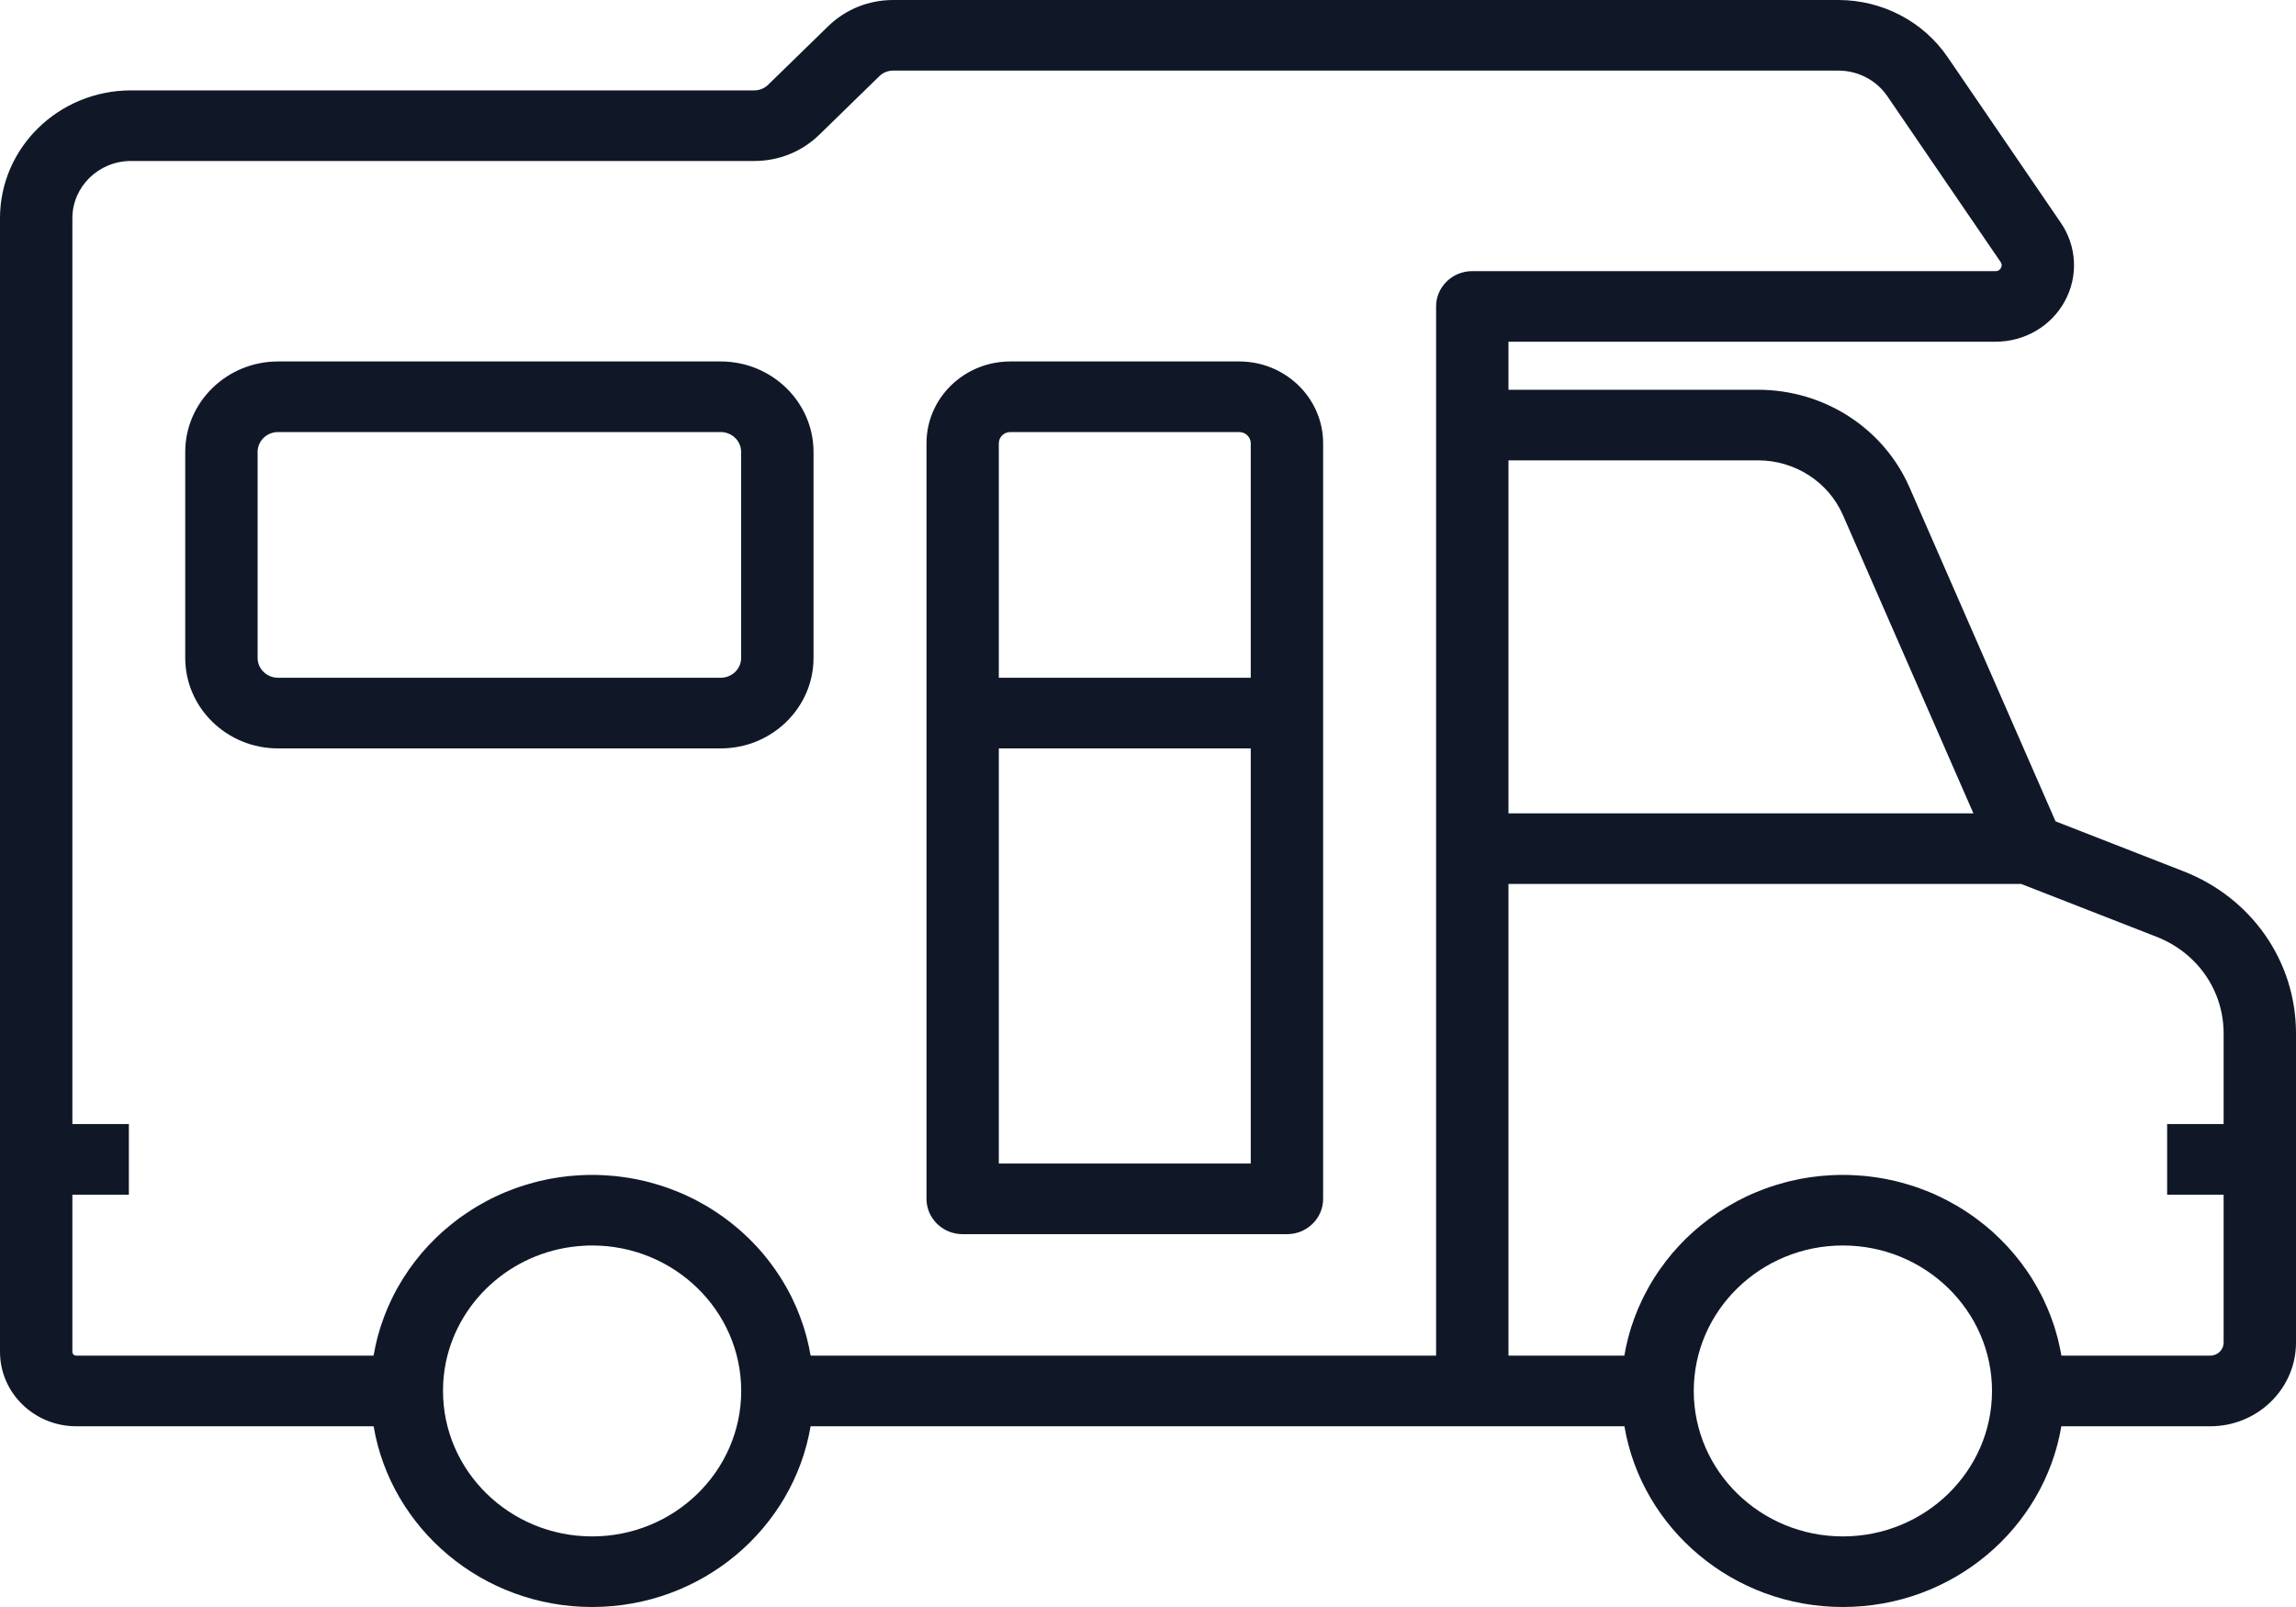
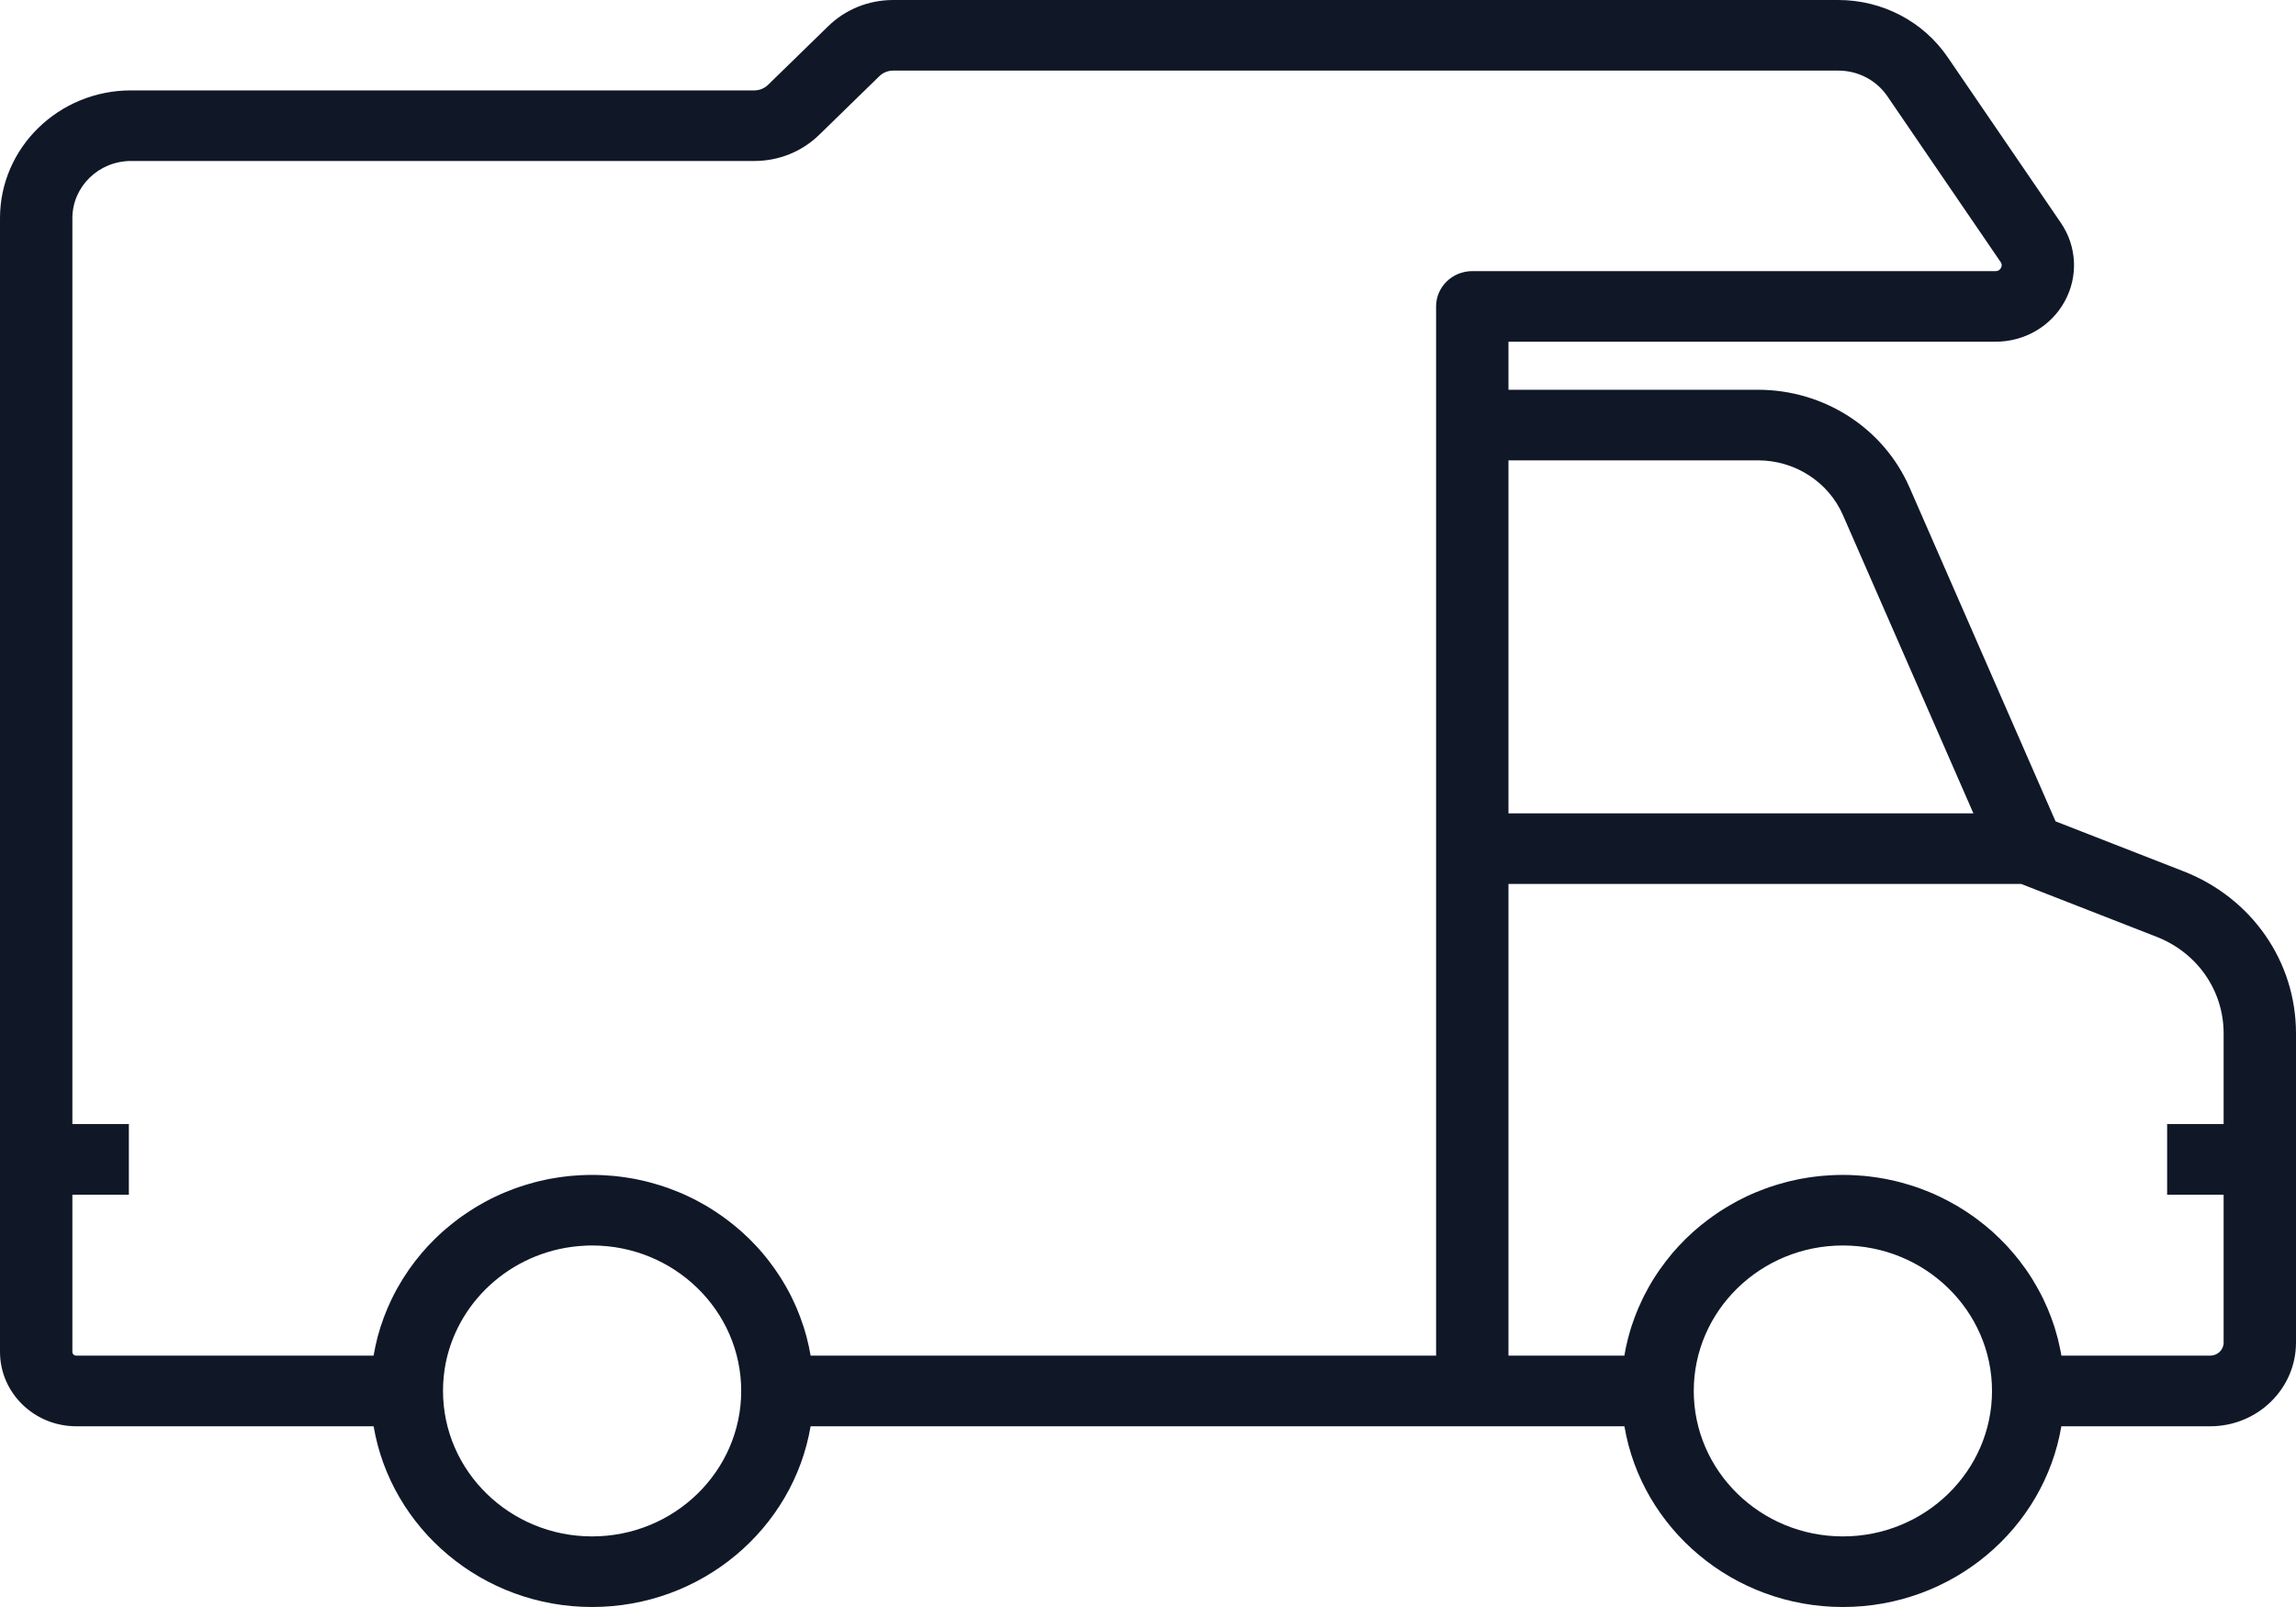
<svg xmlns="http://www.w3.org/2000/svg" width="40" height="28" viewBox="0 0 40 28" fill="none">
  <g id="Button">
    <path id="Vector" d="M2.282 1.575H13.14C13.232 1.575 13.318 1.54 13.383 1.476L14.426 0.459C14.729 0.163 15.132 0 15.561 0H32.026C32.792 0 33.504 0.372 33.93 0.994L35.903 3.882C36.183 4.292 36.209 4.816 35.971 5.25C35.733 5.685 35.271 5.954 34.766 5.954H26.28V6.791H30.626C31.778 6.791 32.815 7.459 33.267 8.493L35.811 14.311L38.04 15.181C39.231 15.646 40 16.754 40 18.005V23.393C40 24.197 39.33 24.851 38.506 24.851H35.912C35.611 26.634 34.019 28 32.106 28C30.193 28 28.601 26.634 28.3 24.851H14.122C13.82 26.634 12.228 28 10.315 28C8.403 28 6.811 26.634 6.509 24.851H1.328C0.596 24.851 0 24.27 0 23.555V3.801C0 2.573 1.023 1.575 2.282 1.575ZM32.106 26.77C33.538 26.77 34.704 25.633 34.704 24.235C34.704 22.838 33.538 21.701 32.106 21.701C30.673 21.701 29.508 22.838 29.508 24.235C29.508 25.633 30.673 26.77 32.106 26.77ZM26.28 23.62H28.299C28.304 23.589 28.31 23.559 28.316 23.529C28.32 23.508 28.324 23.488 28.328 23.467C28.338 23.419 28.35 23.371 28.362 23.323C28.365 23.313 28.367 23.303 28.37 23.294C28.385 23.236 28.401 23.18 28.419 23.123C28.424 23.107 28.43 23.091 28.436 23.074C28.449 23.035 28.462 22.995 28.477 22.957C28.485 22.936 28.493 22.915 28.501 22.895C28.515 22.861 28.528 22.827 28.542 22.793C28.551 22.771 28.561 22.749 28.572 22.728C28.586 22.696 28.6 22.665 28.615 22.633C28.626 22.611 28.637 22.59 28.648 22.567C28.663 22.537 28.679 22.507 28.696 22.477C28.707 22.456 28.719 22.434 28.731 22.412C28.748 22.383 28.766 22.353 28.783 22.324C28.796 22.303 28.809 22.283 28.821 22.262C28.84 22.233 28.86 22.204 28.879 22.174C28.892 22.155 28.905 22.136 28.918 22.117C28.94 22.086 28.962 22.055 28.986 22.025C28.997 22.009 29.009 21.992 29.021 21.977C29.052 21.936 29.084 21.898 29.116 21.859C29.121 21.853 29.125 21.847 29.13 21.841C29.168 21.797 29.207 21.753 29.246 21.711C29.258 21.698 29.271 21.686 29.283 21.673C29.311 21.644 29.339 21.615 29.367 21.586C29.384 21.57 29.4 21.555 29.416 21.54C29.442 21.515 29.468 21.491 29.495 21.466C29.513 21.451 29.531 21.435 29.549 21.419C29.575 21.397 29.602 21.375 29.628 21.352L29.686 21.307C29.712 21.285 29.74 21.265 29.767 21.244C29.787 21.229 29.807 21.215 29.827 21.2C29.855 21.18 29.883 21.161 29.912 21.141C29.932 21.128 29.952 21.114 29.972 21.101C30.002 21.081 30.033 21.062 30.063 21.044C30.083 21.032 30.102 21.02 30.123 21.008C30.156 20.988 30.19 20.97 30.224 20.951C30.242 20.941 30.259 20.931 30.276 20.922C30.325 20.896 30.374 20.872 30.424 20.848C30.428 20.846 30.431 20.845 30.435 20.843C30.489 20.817 30.543 20.793 30.598 20.771C30.615 20.763 30.634 20.757 30.651 20.75C30.689 20.735 30.726 20.72 30.765 20.706C30.786 20.698 30.809 20.691 30.83 20.683C30.865 20.671 30.9 20.66 30.935 20.649C30.959 20.641 30.983 20.634 31.007 20.628C31.041 20.618 31.075 20.608 31.11 20.599C31.134 20.593 31.159 20.586 31.184 20.58C31.219 20.572 31.253 20.564 31.288 20.557C31.313 20.552 31.338 20.546 31.364 20.541C31.399 20.535 31.435 20.529 31.47 20.523C31.496 20.519 31.52 20.515 31.546 20.511C31.583 20.506 31.62 20.502 31.658 20.497C31.682 20.495 31.706 20.491 31.73 20.489C31.771 20.485 31.813 20.482 31.855 20.48C31.876 20.478 31.896 20.476 31.917 20.476C31.98 20.473 32.042 20.471 32.106 20.471C32.169 20.471 32.232 20.473 32.295 20.476C32.316 20.476 32.336 20.478 32.357 20.48C32.398 20.482 32.44 20.485 32.482 20.489C32.506 20.491 32.53 20.495 32.554 20.497C32.592 20.502 32.629 20.506 32.666 20.511C32.692 20.515 32.716 20.519 32.742 20.523C32.777 20.529 32.813 20.535 32.848 20.541C32.874 20.546 32.899 20.552 32.924 20.557C32.959 20.564 32.993 20.572 33.028 20.58C33.053 20.586 33.077 20.593 33.102 20.599C33.136 20.608 33.171 20.618 33.205 20.628C33.229 20.634 33.253 20.641 33.277 20.649C33.312 20.66 33.347 20.671 33.382 20.683C33.403 20.691 33.425 20.698 33.447 20.706C33.486 20.72 33.523 20.735 33.561 20.75C33.578 20.757 33.596 20.763 33.614 20.771C33.669 20.793 33.723 20.817 33.776 20.843C33.781 20.845 33.784 20.846 33.788 20.848C33.838 20.872 33.886 20.896 33.935 20.922C33.953 20.931 33.97 20.941 33.987 20.951C34.022 20.97 34.056 20.988 34.089 21.008C34.109 21.02 34.129 21.032 34.149 21.044C34.179 21.062 34.21 21.081 34.24 21.101C34.26 21.114 34.28 21.128 34.3 21.141C34.329 21.161 34.357 21.18 34.385 21.2C34.405 21.215 34.425 21.229 34.445 21.244C34.472 21.265 34.499 21.285 34.526 21.307L34.584 21.352C34.61 21.375 34.637 21.397 34.663 21.419C34.681 21.435 34.699 21.451 34.717 21.466C34.743 21.491 34.77 21.515 34.795 21.54C34.812 21.555 34.828 21.57 34.844 21.586C34.873 21.615 34.901 21.644 34.929 21.673C34.941 21.686 34.954 21.698 34.966 21.711C35.005 21.753 35.044 21.797 35.081 21.841C35.087 21.847 35.091 21.853 35.096 21.859C35.128 21.898 35.16 21.936 35.191 21.977C35.203 21.992 35.215 22.009 35.226 22.025C35.249 22.055 35.272 22.086 35.294 22.117C35.307 22.136 35.319 22.155 35.333 22.174C35.352 22.204 35.371 22.233 35.391 22.262C35.403 22.283 35.416 22.303 35.428 22.324C35.446 22.353 35.464 22.383 35.48 22.412C35.493 22.434 35.505 22.456 35.516 22.477C35.532 22.507 35.549 22.537 35.564 22.567C35.575 22.59 35.586 22.611 35.597 22.633C35.612 22.665 35.626 22.696 35.64 22.728C35.65 22.749 35.66 22.771 35.67 22.793C35.684 22.827 35.697 22.861 35.711 22.895C35.719 22.915 35.727 22.936 35.735 22.957C35.749 22.995 35.763 23.035 35.776 23.074C35.782 23.091 35.788 23.107 35.793 23.123C35.81 23.18 35.827 23.236 35.842 23.294C35.845 23.303 35.847 23.313 35.85 23.323C35.862 23.371 35.873 23.419 35.883 23.467C35.888 23.488 35.892 23.508 35.896 23.529C35.902 23.559 35.908 23.589 35.913 23.62H38.506C38.635 23.62 38.739 23.518 38.739 23.393V20.816H37.755V19.585H38.739V18.005C38.739 17.26 38.281 16.6 37.572 16.323L35.213 15.402H26.28V23.62ZM26.28 14.172H34.38L32.107 8.975C31.853 8.396 31.272 8.021 30.626 8.021H26.28V14.172ZM10.315 26.77C11.748 26.77 12.913 25.633 12.913 24.235C12.913 22.838 11.748 21.701 10.315 21.701C10.27 21.701 10.226 21.702 10.182 21.705C8.988 21.764 8.005 22.613 7.77 23.725C7.762 23.767 7.754 23.808 7.747 23.85C7.734 23.934 7.726 24.019 7.721 24.105C7.719 24.148 7.718 24.192 7.718 24.235C7.718 25.633 8.883 26.77 10.315 26.77ZM1.261 19.585H2.245V20.816H1.261V23.555C1.261 23.591 1.291 23.62 1.328 23.62H6.508C6.513 23.59 6.52 23.56 6.526 23.53C6.53 23.509 6.533 23.488 6.538 23.466C6.548 23.419 6.559 23.372 6.571 23.326C6.574 23.315 6.576 23.304 6.579 23.293C6.594 23.236 6.611 23.18 6.628 23.124C6.634 23.107 6.64 23.089 6.646 23.073C6.659 23.034 6.672 22.995 6.686 22.957C6.694 22.935 6.703 22.915 6.711 22.894C6.724 22.86 6.737 22.827 6.751 22.794C6.761 22.771 6.771 22.749 6.781 22.727C6.795 22.696 6.809 22.665 6.824 22.634C6.835 22.611 6.846 22.589 6.857 22.567C6.873 22.537 6.888 22.507 6.904 22.477C6.917 22.456 6.929 22.434 6.941 22.412C6.958 22.383 6.975 22.354 6.993 22.325C7.005 22.304 7.018 22.283 7.031 22.262C7.05 22.233 7.069 22.204 7.089 22.175C7.101 22.155 7.114 22.136 7.127 22.117C7.149 22.086 7.172 22.056 7.194 22.026C7.206 22.009 7.218 21.992 7.231 21.976C7.261 21.937 7.292 21.899 7.324 21.861C7.329 21.854 7.334 21.847 7.34 21.841C7.378 21.797 7.416 21.753 7.455 21.711C7.468 21.698 7.48 21.685 7.493 21.672C7.521 21.643 7.549 21.614 7.577 21.586C7.593 21.57 7.61 21.555 7.626 21.539C7.652 21.515 7.678 21.491 7.704 21.466C7.722 21.451 7.741 21.435 7.759 21.419C7.785 21.397 7.811 21.375 7.838 21.353C7.857 21.337 7.876 21.321 7.896 21.306C7.922 21.285 7.949 21.265 7.976 21.244C7.996 21.229 8.016 21.215 8.036 21.2C8.064 21.18 8.092 21.161 8.121 21.142C8.141 21.128 8.161 21.114 8.182 21.101C8.211 21.081 8.242 21.062 8.272 21.044C8.292 21.032 8.312 21.02 8.332 21.008C8.365 20.988 8.399 20.97 8.433 20.951C8.451 20.941 8.468 20.931 8.486 20.922C8.534 20.896 8.583 20.872 8.632 20.849C8.636 20.847 8.64 20.845 8.645 20.843C8.698 20.817 8.753 20.793 8.807 20.771C8.825 20.763 8.843 20.757 8.861 20.75C8.898 20.735 8.936 20.72 8.974 20.706C8.996 20.698 9.018 20.691 9.04 20.683C9.074 20.671 9.109 20.66 9.145 20.649C9.168 20.641 9.192 20.634 9.216 20.628C9.25 20.618 9.285 20.608 9.319 20.599C9.344 20.593 9.368 20.586 9.394 20.58C9.428 20.572 9.462 20.564 9.497 20.557C9.522 20.552 9.548 20.546 9.573 20.541C9.609 20.535 9.644 20.529 9.68 20.523C9.705 20.519 9.73 20.515 9.755 20.511C9.792 20.506 9.83 20.502 9.867 20.497C9.891 20.495 9.915 20.491 9.939 20.489C9.981 20.485 10.023 20.482 10.065 20.48C10.085 20.478 10.105 20.476 10.126 20.476C10.189 20.473 10.252 20.471 10.315 20.471C10.379 20.471 10.441 20.473 10.504 20.476C10.525 20.476 10.545 20.478 10.566 20.48C10.608 20.482 10.65 20.485 10.691 20.489C10.715 20.491 10.739 20.495 10.763 20.497C10.801 20.502 10.838 20.506 10.875 20.511C10.901 20.515 10.926 20.519 10.951 20.523C10.987 20.529 11.022 20.535 11.057 20.541C11.083 20.546 11.108 20.552 11.133 20.557C11.168 20.564 11.203 20.572 11.237 20.58C11.262 20.586 11.287 20.593 11.312 20.599C11.346 20.608 11.38 20.618 11.414 20.628C11.438 20.634 11.462 20.641 11.486 20.649C11.521 20.66 11.556 20.671 11.59 20.683C11.613 20.691 11.635 20.698 11.656 20.706C11.695 20.72 11.732 20.735 11.77 20.75C11.788 20.757 11.806 20.763 11.823 20.771C11.878 20.793 11.932 20.817 11.986 20.843C11.99 20.845 11.995 20.846 11.998 20.849C12.048 20.872 12.096 20.896 12.144 20.922C12.162 20.931 12.18 20.941 12.197 20.951C12.231 20.97 12.265 20.988 12.299 21.008C12.319 21.02 12.338 21.032 12.359 21.044C12.389 21.062 12.419 21.081 12.449 21.101C12.469 21.114 12.489 21.128 12.51 21.142C12.538 21.161 12.566 21.18 12.594 21.2C12.614 21.215 12.635 21.229 12.654 21.244C12.681 21.265 12.709 21.285 12.735 21.306C12.755 21.321 12.774 21.337 12.793 21.353C12.82 21.375 12.846 21.397 12.872 21.419C12.89 21.435 12.908 21.451 12.926 21.466C12.953 21.491 12.979 21.515 13.005 21.54C13.021 21.555 13.038 21.57 13.054 21.586C13.082 21.614 13.11 21.643 13.138 21.672C13.15 21.685 13.163 21.698 13.175 21.711C13.215 21.753 13.253 21.797 13.291 21.841C13.296 21.847 13.301 21.854 13.306 21.86C13.338 21.898 13.37 21.937 13.4 21.977C13.412 21.992 13.424 22.009 13.436 22.025C13.459 22.055 13.482 22.086 13.503 22.117C13.516 22.136 13.529 22.155 13.542 22.175C13.562 22.204 13.581 22.233 13.6 22.262C13.613 22.283 13.625 22.303 13.638 22.324C13.655 22.353 13.673 22.383 13.69 22.412C13.702 22.434 13.714 22.456 13.726 22.477C13.742 22.507 13.758 22.537 13.774 22.567C13.785 22.59 13.795 22.611 13.806 22.633C13.821 22.665 13.836 22.696 13.85 22.728C13.86 22.749 13.87 22.771 13.879 22.793C13.894 22.827 13.907 22.861 13.92 22.895C13.928 22.915 13.936 22.936 13.944 22.957C13.959 22.996 13.972 23.035 13.985 23.075C13.991 23.091 13.997 23.107 14.002 23.123C14.02 23.18 14.036 23.237 14.052 23.294C14.054 23.302 14.056 23.312 14.058 23.321C14.071 23.369 14.082 23.418 14.093 23.467C14.097 23.487 14.101 23.507 14.104 23.527C14.111 23.558 14.117 23.589 14.123 23.62H25.019V5.339C25.019 5 25.301 4.724 25.649 4.724H34.766C34.781 4.724 34.829 4.724 34.859 4.669C34.889 4.615 34.862 4.576 34.853 4.564L32.881 1.677C32.69 1.397 32.37 1.23 32.026 1.23H15.561C15.469 1.23 15.383 1.265 15.318 1.329L14.275 2.346C13.972 2.642 13.569 2.805 13.14 2.805H2.282C1.719 2.805 1.261 3.252 1.261 3.801V19.585Z" fill="#101828" />
-     <path id="Vector_2" d="M17.601 6.298H21.59C22.395 6.298 23.051 6.937 23.051 7.724V20.889C23.051 21.228 22.769 21.504 22.421 21.504H16.771C16.423 21.504 16.141 21.228 16.141 20.889V7.724C16.14 6.937 16.795 6.298 17.601 6.298ZM17.401 20.273H21.79V13.04H17.401V20.273ZM17.401 11.809H21.79V7.724C21.79 7.616 21.7 7.528 21.589 7.528H17.601C17.49 7.528 17.401 7.616 17.401 7.724V11.809H17.401ZM4.844 6.298H12.556C13.447 6.298 14.173 7.006 14.173 7.875V11.463C14.173 12.333 13.447 13.04 12.556 13.04H4.843C3.952 13.04 3.227 12.333 3.227 11.463V7.875C3.227 7.006 3.952 6.298 4.844 6.298ZM4.488 11.463C4.488 11.653 4.647 11.809 4.844 11.809H12.556C12.752 11.809 12.912 11.654 12.912 11.463V7.875C12.912 7.684 12.752 7.528 12.556 7.528H4.843C4.647 7.528 4.488 7.683 4.488 7.875V11.463H4.488Z" fill="#101828" />
+     <path id="Vector_2" d="M17.601 6.298H21.59C22.395 6.298 23.051 6.937 23.051 7.724V20.889C23.051 21.228 22.769 21.504 22.421 21.504H16.771C16.423 21.504 16.141 21.228 16.141 20.889V7.724C16.14 6.937 16.795 6.298 17.601 6.298ZM17.401 20.273H21.79V13.04H17.401V20.273ZM17.401 11.809H21.79V7.724C21.79 7.616 21.7 7.528 21.589 7.528H17.601C17.49 7.528 17.401 7.616 17.401 7.724V11.809H17.401ZM4.844 6.298H12.556C13.447 6.298 14.173 7.006 14.173 7.875V11.463C14.173 12.333 13.447 13.04 12.556 13.04H4.843C3.952 13.04 3.227 12.333 3.227 11.463V7.875C3.227 7.006 3.952 6.298 4.844 6.298ZM4.488 11.463C4.488 11.653 4.647 11.809 4.844 11.809H12.556C12.752 11.809 12.912 11.654 12.912 11.463V7.875C12.912 7.684 12.752 7.528 12.556 7.528H4.843C4.647 7.528 4.488 7.683 4.488 7.875V11.463H4.488Z" />
  </g>
</svg>
